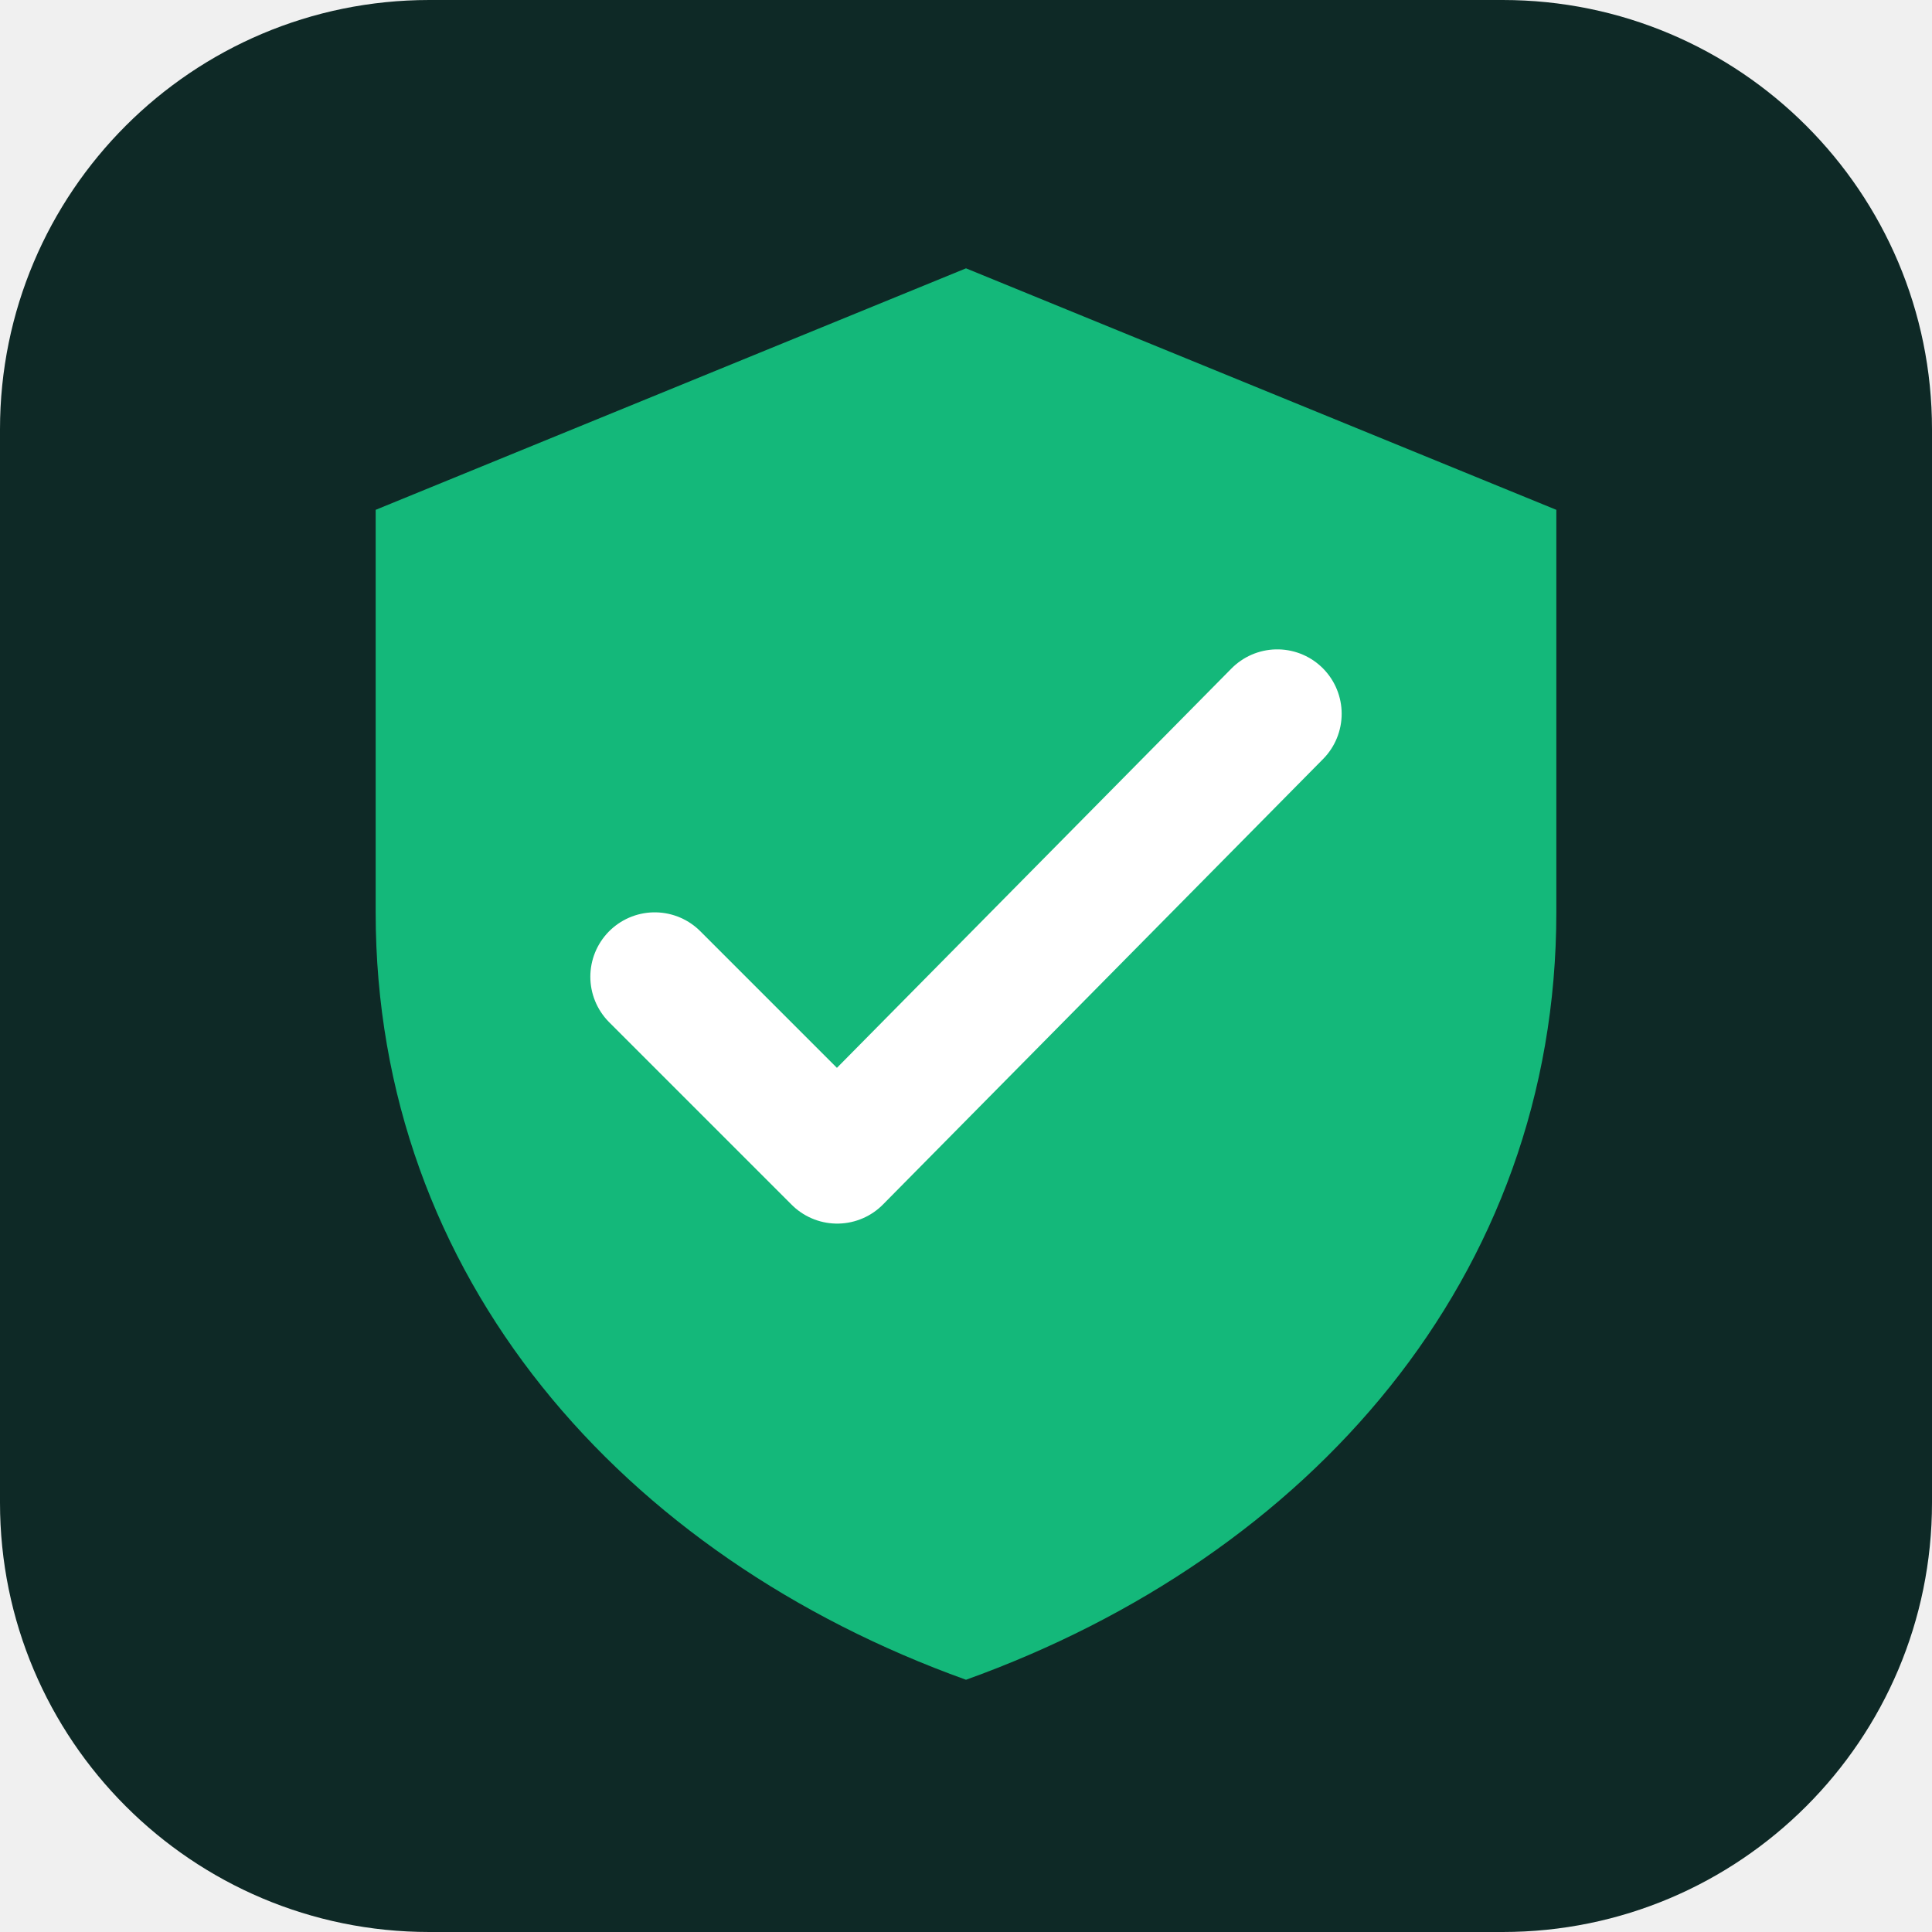
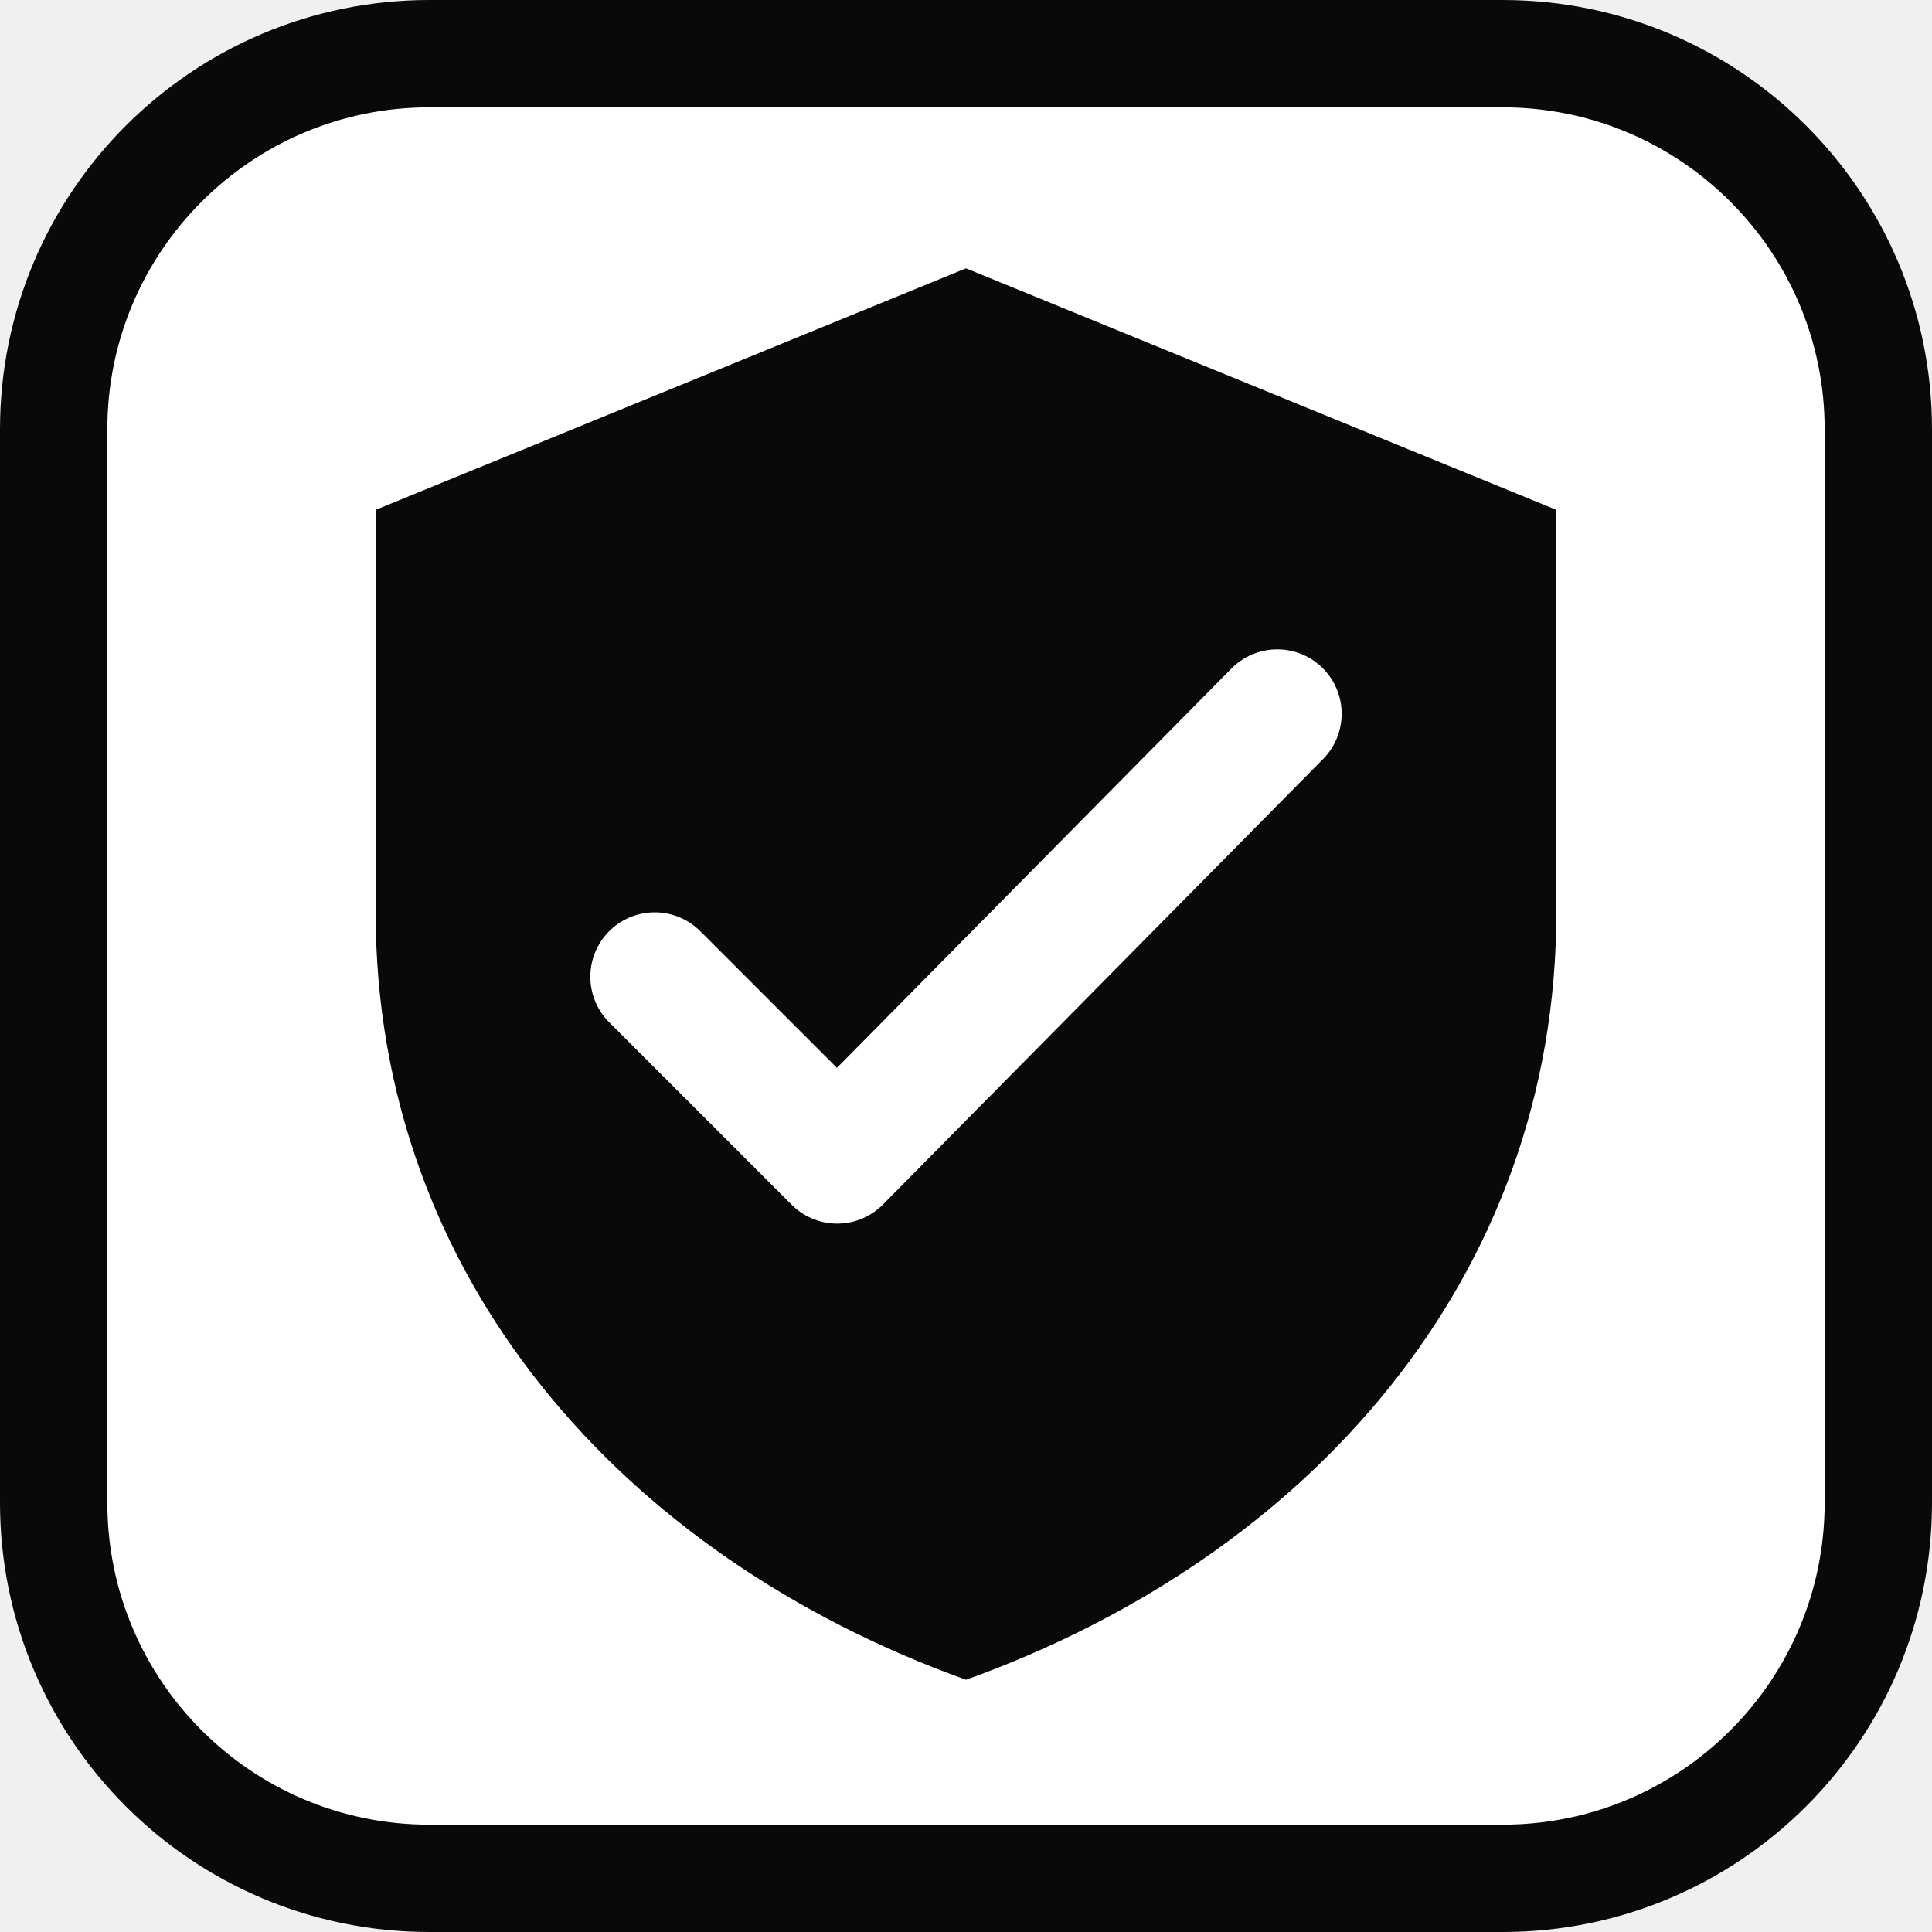
<svg xmlns="http://www.w3.org/2000/svg" viewBox="0 0 36 36" fill="none">
-   <rect width="36" height="36" rx="8" fill="#0E2926" />
-   <path d="M18 5 29 9.5V17c0 6.8-4.6 12-11 14.3C11.6 29 7 23.8 7 17V9.5L18 5Z" fill="#14B87A" />
+   <rect x="1" y="1" width="34" height="34" rx="7" fill="white" stroke="#090909" stroke-width="2" />
+   <path d="M18 5 29 9.5V17c0 6.8-4.6 12-11 14.3C11.6 29 7 23.8 7 17V9.5L18 5Z" fill="#090909" />
  <path d="m12.2 18.2 3.4 3.4 8.2-8.3" stroke="white" stroke-width="2.4" stroke-linecap="round" stroke-linejoin="round" />
</svg>
